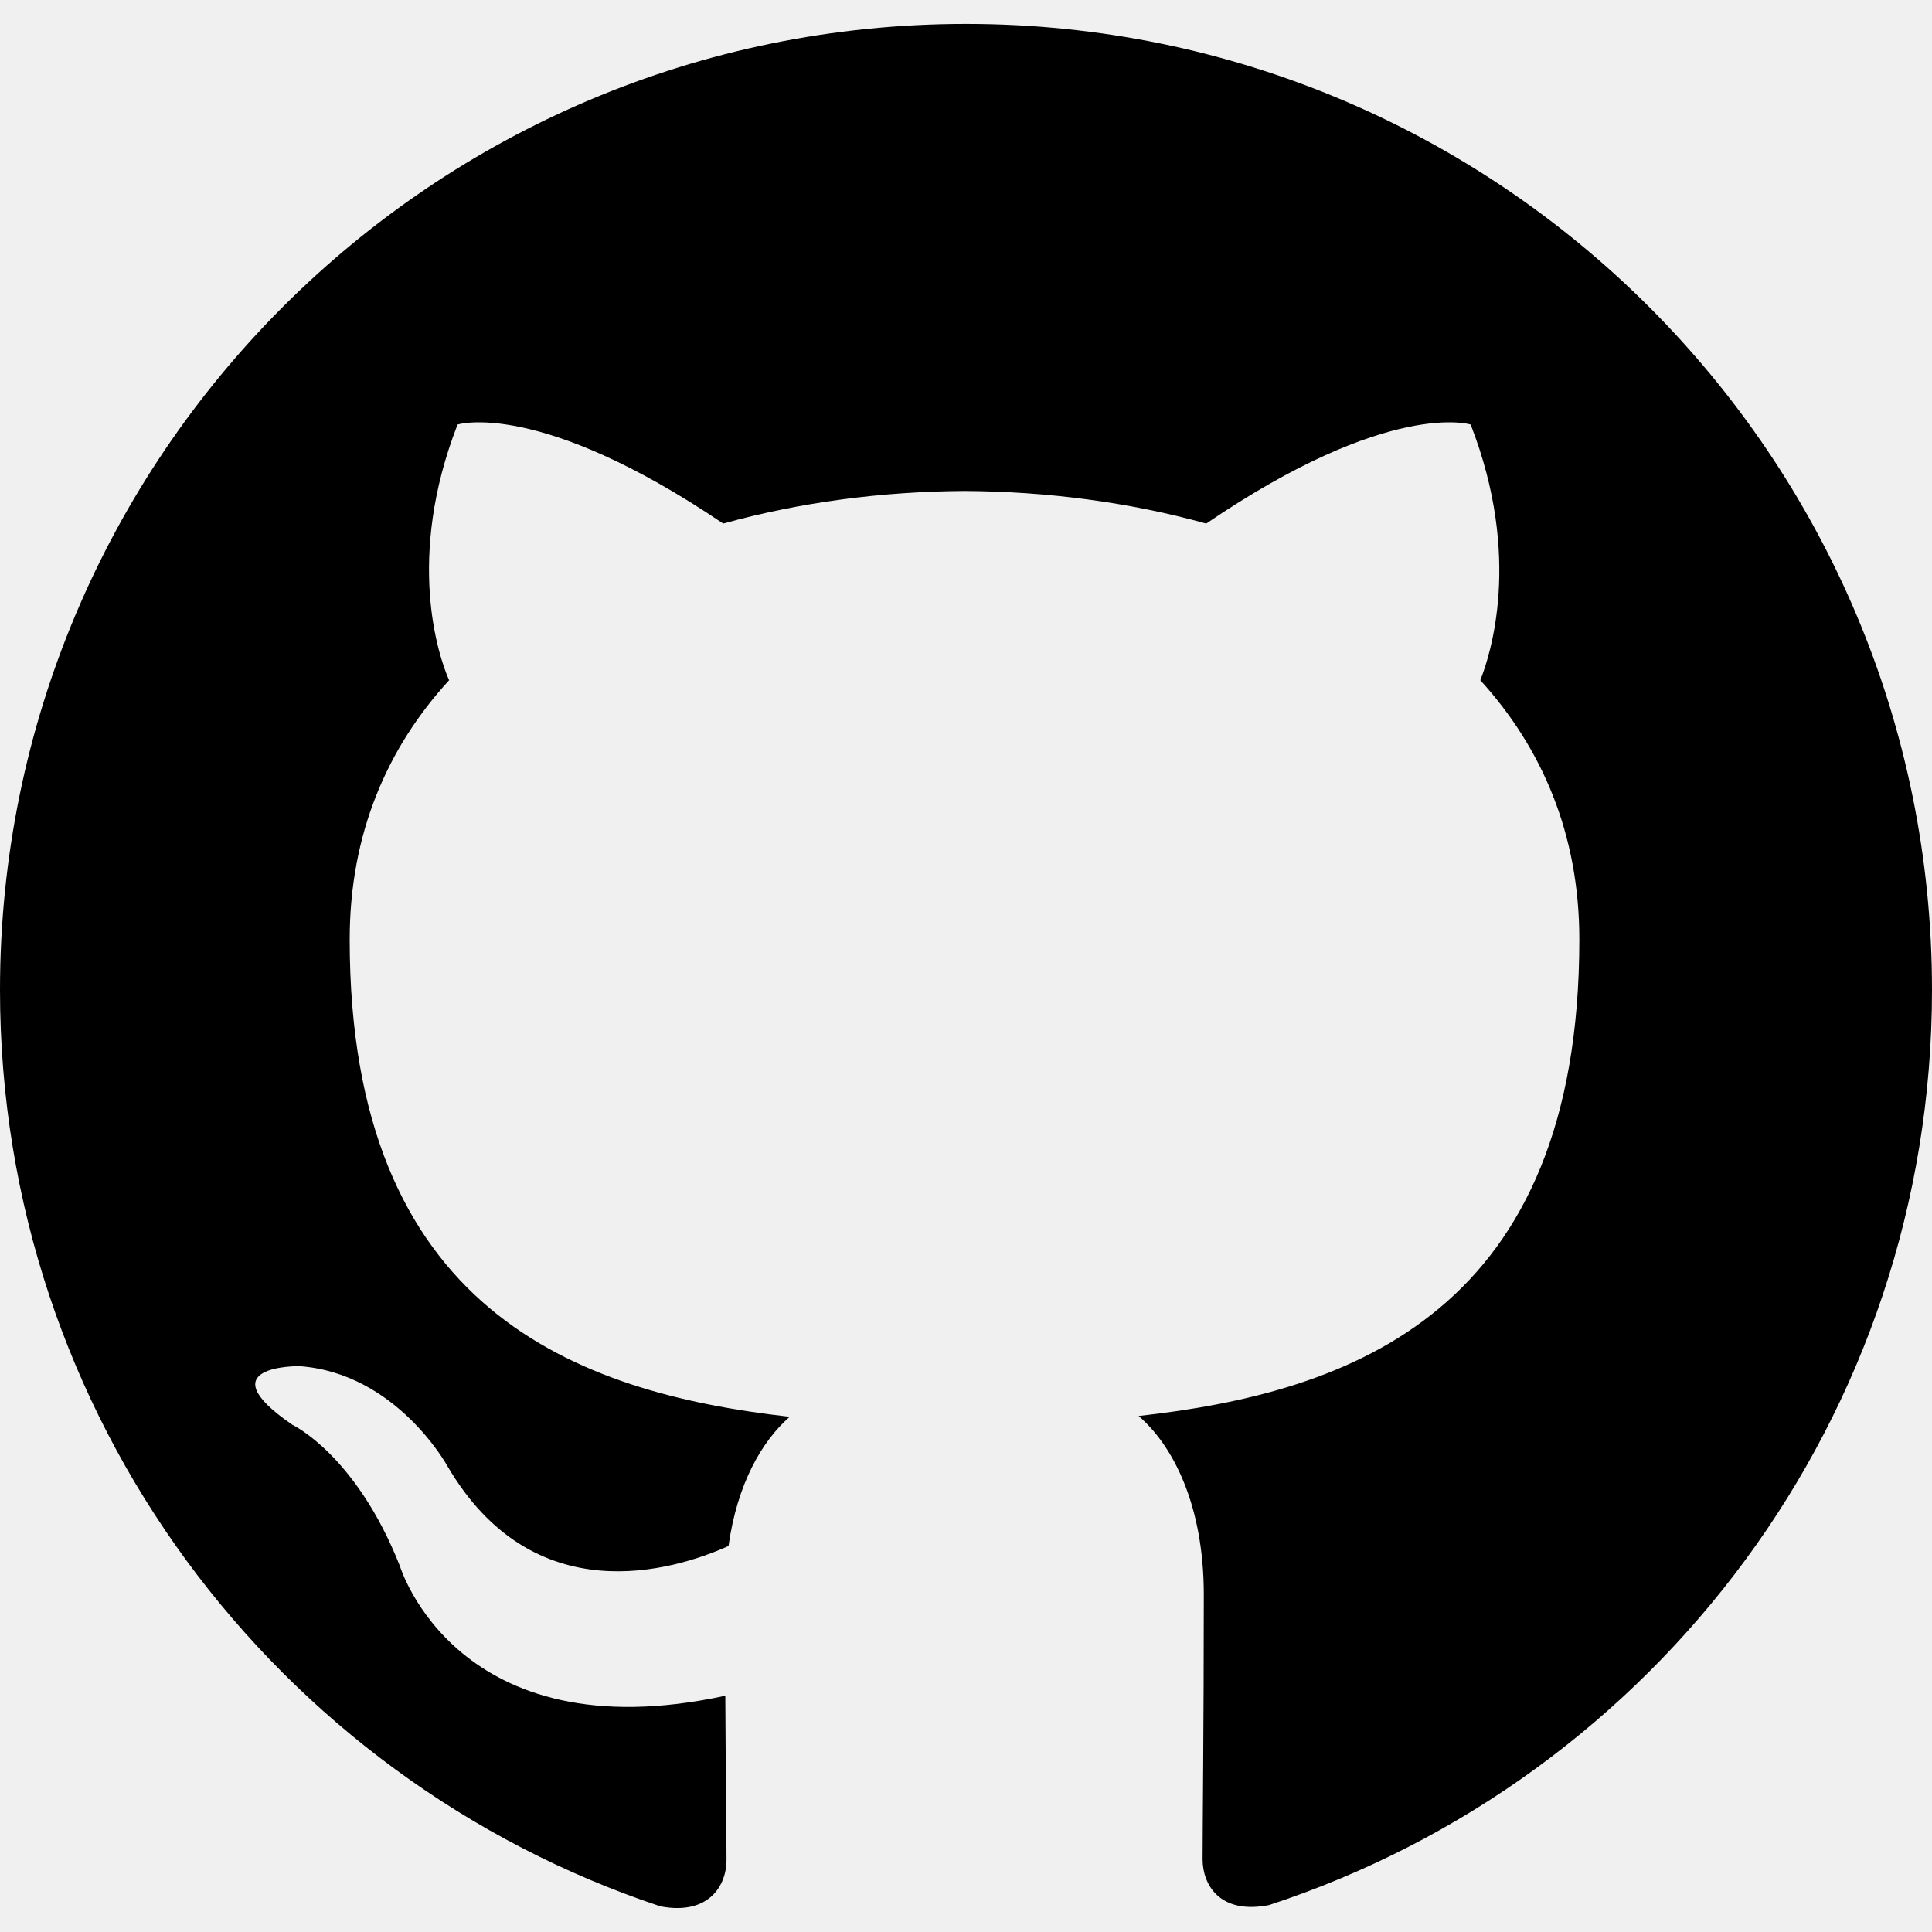
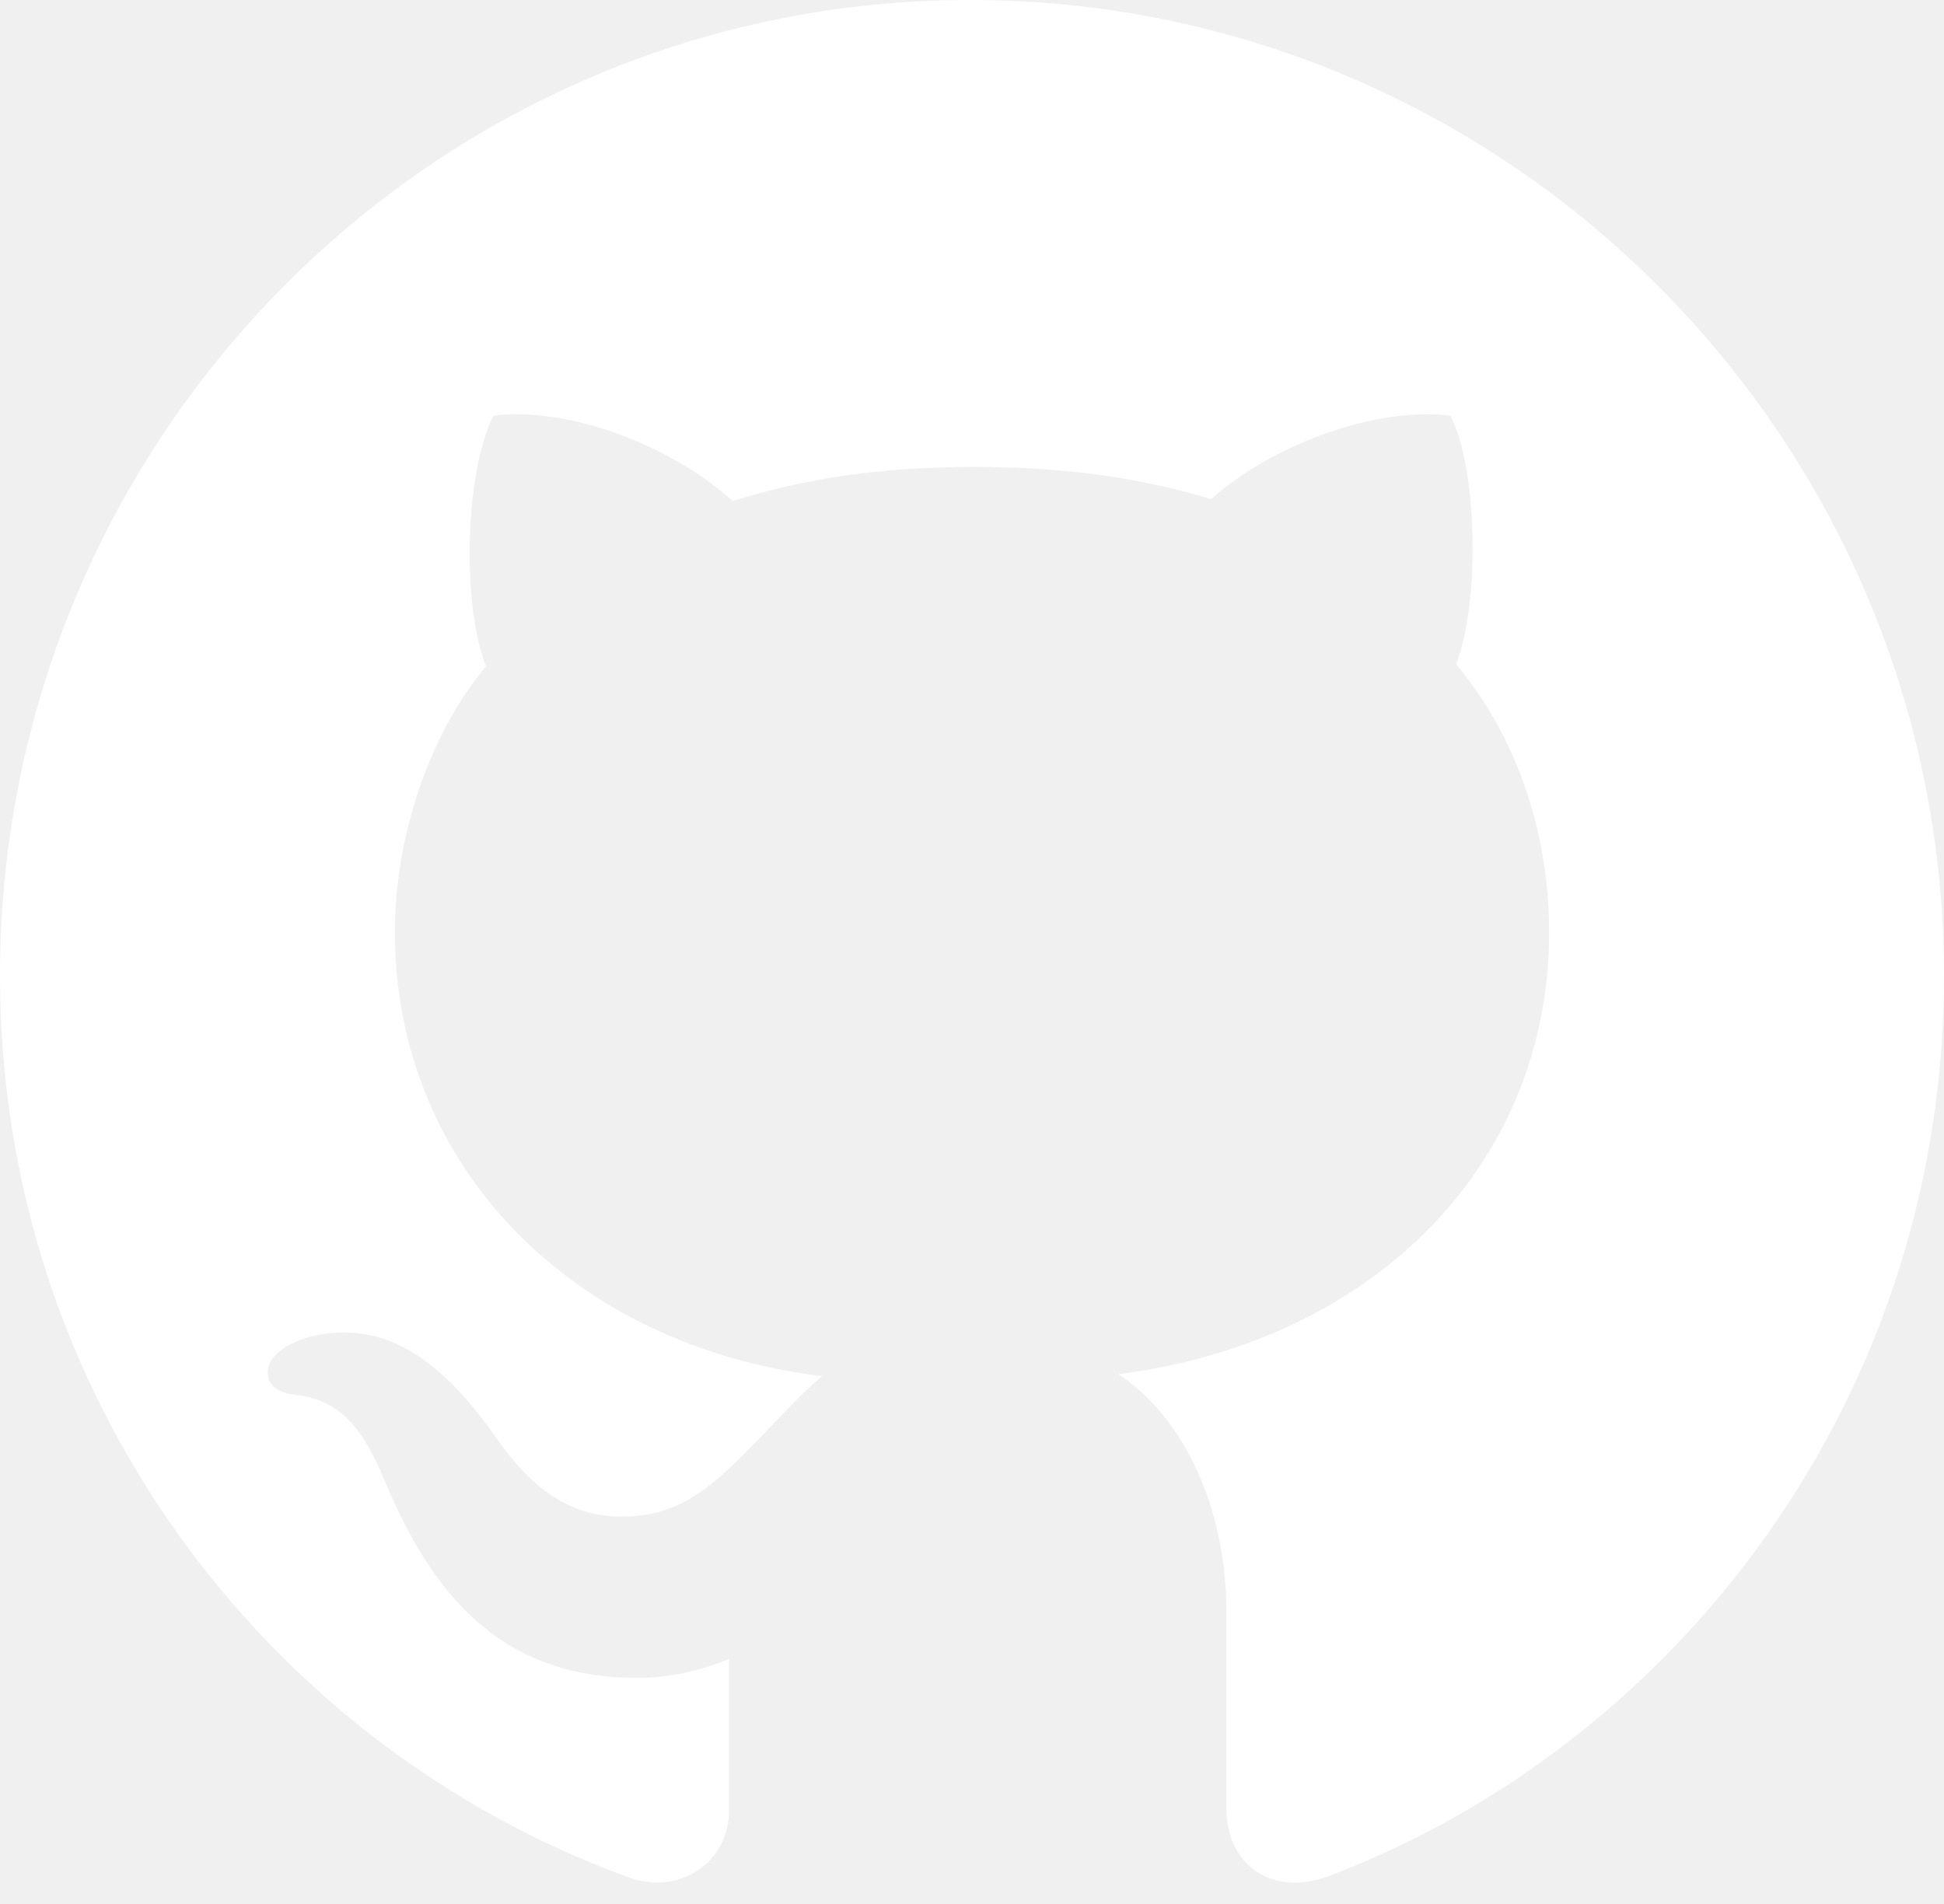
- <svg xmlns="http://www.w3.org/2000/svg" viewBox="0 0 24 24">
-   <path d="M12 .297c-6.63 0-12 5.373-12 12 0 5.303 3.438 9.8 8.205 11.385.6.113.82-.258.82-.577 0-.285-.01-1.04-.015-2.04-3.338.724-4.042-1.61-4.042-1.61C4.422 18.07 3.633 17.7 3.633 17.7c-1.087-.744.084-.729.084-.729 1.205.084 1.838 1.236 1.838 1.236 1.07 1.835 2.809 1.305 3.495.998.108-.776.417-1.305.76-1.605-2.665-.3-5.466-1.332-5.466-5.93 0-1.31.465-2.38 1.235-3.22-.135-.303-.54-1.523.105-3.176 0 0 1.005-.322 3.3 1.23.96-.267 1.98-.399 3-.405 1.02.006 2.04.138 3 .405 2.28-1.552 3.285-1.23 3.285-1.23.645 1.653.24 2.873.12 3.176.765.84 1.23 1.91 1.23 3.22 0 4.61-2.805 5.625-5.475 5.92.42.36.81 1.096.81 2.22 0 1.606-.015 2.896-.015 3.286 0 .315.21.69.825.57C20.565 22.092 24 17.592 24 12.297c0-6.627-5.373-12-12-12" />
+ <svg xmlns="http://www.w3.org/2000/svg" width="98" height="96" viewBox="0 0 98 96" fill="none">
+   <g clip-path="url(#clip0_730_27136)">
+     <path d="M41.44 69.385C28.807 67.853 19.906 58.762 19.906 46.99C19.906 42.205 21.629 37.037 24.5 33.592C23.256 30.434 23.447 23.734 24.883 20.959C28.711 20.48 33.879 22.49 36.941 25.266C40.578 24.117 44.406 23.543 49.096 23.543C53.785 23.543 57.613 24.117 61.059 25.17C64.025 22.49 69.289 20.48 73.117 20.959C74.457 23.543 74.648 30.242 73.404 33.496C76.467 37.133 78.094 42.014 78.094 46.99C78.094 58.762 69.193 67.662 56.369 69.289C59.623 71.394 61.824 75.988 61.824 81.252L61.824 91.205C61.824 94.076 64.217 95.703 67.088 94.555C84.41 87.951 98 70.629 98 49.191C98 22.107 75.988 6.69539e-07 48.904 4.309e-07C21.82 1.92261e-07 -1.9479e-07 22.107 -4.3343e-07 49.191C-6.20631e-07 70.438 13.494 88.047 31.678 94.65C34.262 95.607 36.75 93.885 36.75 91.301L36.75 83.644C35.41 84.219 33.688 84.602 32.156 84.602C25.84 84.602 22.107 81.156 19.428 74.744C18.375 72.16 17.227 70.629 15.025 70.342C13.877 70.246 13.494 69.768 13.494 69.193C13.494 68.045 15.408 67.184 17.322 67.184C20.098 67.184 22.49 68.906 24.979 72.447C26.893 75.223 28.902 76.467 31.295 76.467C33.688 76.467 35.219 75.606 37.42 73.404C39.047 71.777 40.291 70.342 41.44 69.385Z" fill="white" />
+   </g>
+   <defs>
+     <clipPath id="clip0_730_27136">
+       <rect width="98" height="96" fill="white" />
+     </clipPath>
+   </defs>
</svg>
